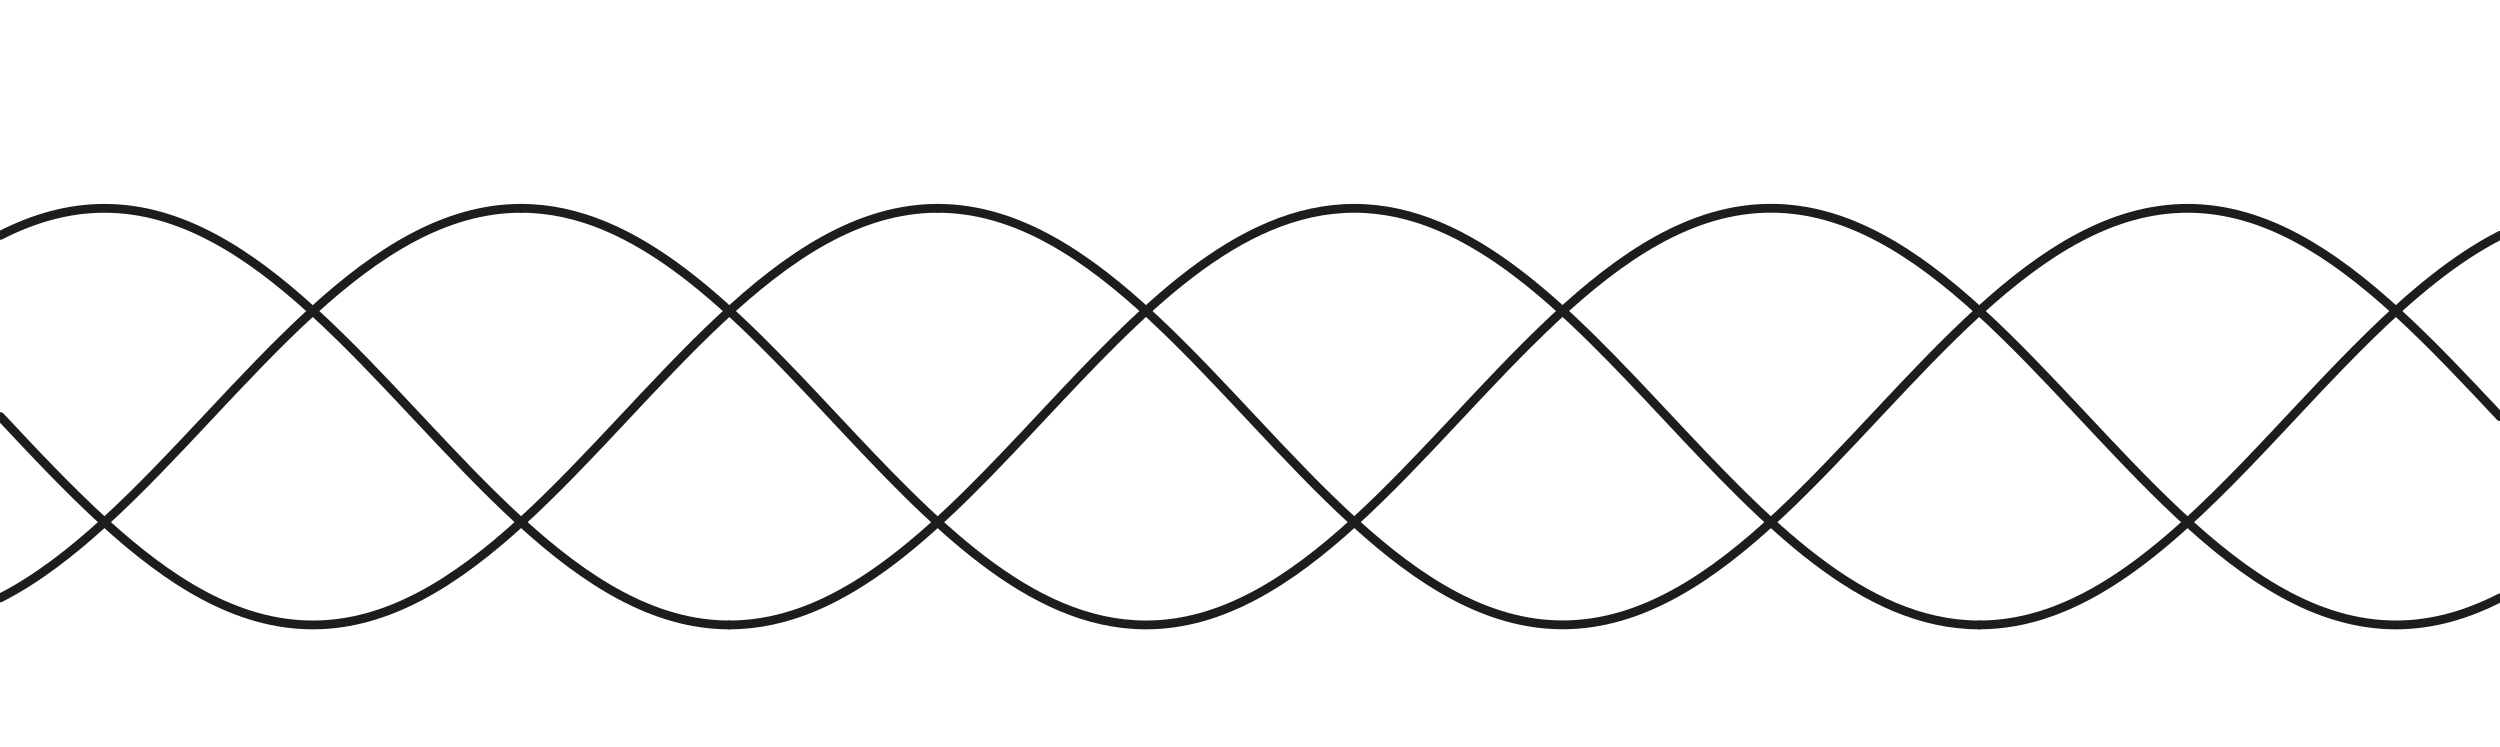
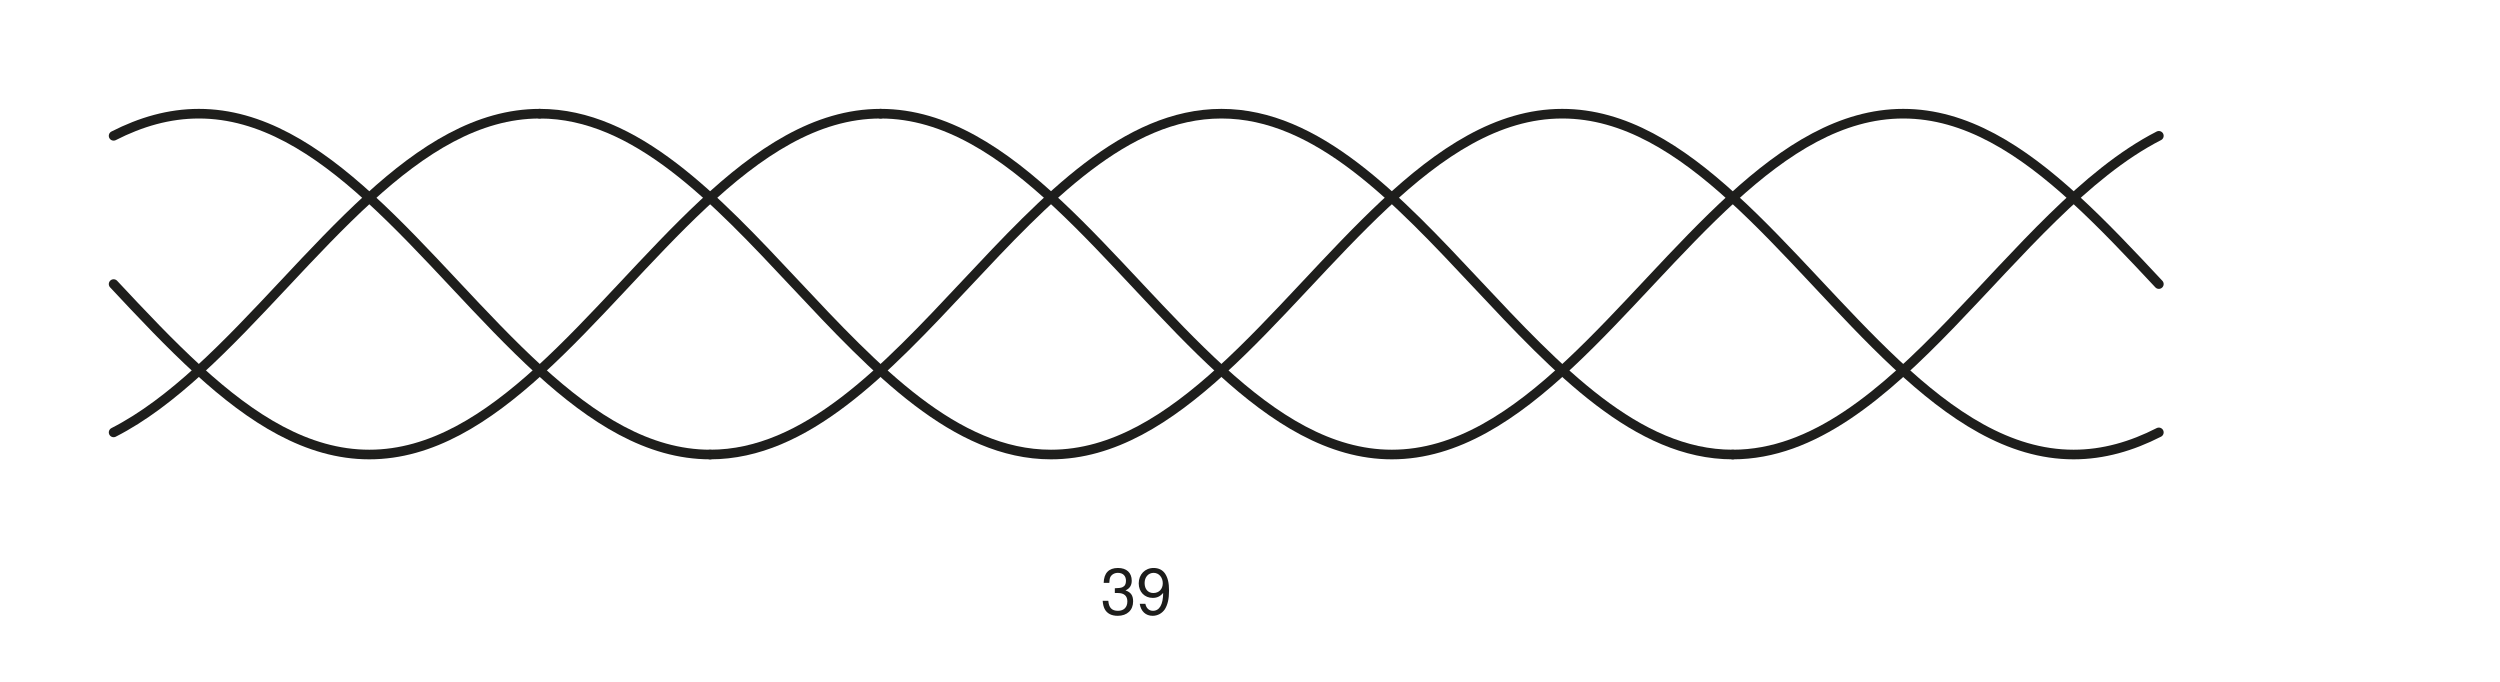
- <svg xmlns="http://www.w3.org/2000/svg" version="1.1" viewBox="0 0 340.2 101.54">
+ <svg xmlns="http://www.w3.org/2000/svg" id="Ebene_2" version="1.1" viewBox="0 0 311.81 85.04">
  <defs>
    <style>
      .st0 {
-         stroke-width: .6px;
-       }
- 
-       .st0, .st1 {
+         fill: none;
+         stroke: #1e1e1c;
+         stroke-linecap: round;
        stroke-miterlimit: 10;
-       }
- 
-       .st0, .st1, .st2 {
-         fill: none;
-         stroke: #1d1d1b;
-         stroke-linecap: round;
-       }
- 
-       .st1, .st2 {
        stroke-width: 1.2px;
      }

-       .st2 {
-         stroke-linejoin: round;
-       }
- 
-       .st3 {
-         display: none;
+       .st1 {
+         fill: #1d1d1b;
+         font-family: Helvetica, Helvetica;
+         font-size: 8px;
      }
    </style>
  </defs>
-   <g id="Skala" class="st3">
-     <path class="st0" d="M85.08,56.69c0,15.66-12.69,28.35-28.35,28.35s-28.35-12.69-28.35-28.35,12.69-28.35,28.35-28.35,28.35,12.69,28.35,28.35Z" />
-     <line class="st0" x1="56.74" y1="28.35" x2="56.74" y2="85.04" />
-     <line class="st0" x1="28.39" y1="56.69" x2="311.85" y2="56.69" />
-     <line class="st0" x1="56.74" y1="28.35" x2="311.85" y2="28.35" />
-     <line class="st0" x1="42.56" y1="31.89" x2="311.85" y2="31.89" />
-     <line class="st0" x1="31.93" y1="42.52" x2="311.85" y2="42.52" />
-     <line class="st0" x1="31.93" y1="70.87" x2="311.85" y2="70.87" />
-     <line class="st0" x1="42.56" y1="81.5" x2="311.85" y2="81.5" />
-     <line class="st0" x1="56.74" y1="85.04" x2="311.85" y2="85.04" />
-     <line class="st0" x1="32.19" y1="70.87" x2="56.74" y2="56.69" />
-     <line class="st0" x1="42.56" y1="81.24" x2="56.74" y2="56.69" />
-     <line class="st0" x1="56.74" y1="56.69" x2="42.56" y2="32.15" />
-     <line class="st0" x1="56.74" y1="56.69" x2="32.19" y2="42.52" />
-     <line class="st0" x1="70.91" y1="42.52" x2="70.91" y2="56.69" />
-     <line class="st0" x1="85.08" y1="31.89" x2="85.08" y2="56.69" />
-     <line class="st0" x1="99.26" y1="28.35" x2="99.26" y2="56.69" />
-     <line class="st0" x1="113.43" y1="31.89" x2="113.43" y2="56.69" />
-     <line class="st0" x1="127.6" y1="42.52" x2="127.6" y2="56.69" />
-     <line class="st0" x1="240.99" y1="42.52" x2="240.99" y2="56.69" />
-     <line class="st0" x1="255.16" y1="31.89" x2="255.16" y2="56.69" />
-     <line class="st0" x1="269.33" y1="28.35" x2="269.33" y2="56.69" />
-     <line class="st0" x1="283.51" y1="31.89" x2="283.51" y2="56.69" />
-     <line class="st0" x1="297.68" y1="42.52" x2="297.68" y2="56.69" />
-     <line class="st0" x1="212.64" y1="70.87" x2="212.64" y2="56.69" />
-     <line class="st0" x1="198.47" y1="81.5" x2="198.47" y2="56.69" />
-     <line class="st0" x1="184.29" y1="85.04" x2="184.29" y2="56.69" />
-     <line class="st0" x1="170.12" y1="81.5" x2="170.12" y2="56.69" />
-     <line class="st0" x1="155.95" y1="70.87" x2="155.95" y2="56.69" />
-   </g>
-   <g id="_x33_8" class="st3">
-     <path class="st2" d="M155.9,85.04c-18.63,0-33.63-19.35-49.24-35.44-11.11-11.45-22.54-21.26-35.8-21.26h0" />
-     <path class="st2" d="M155.94,28.35h0c-18.63,0-33.63,19.34-49.24,35.43-11.11,11.46-22.54,21.26-35.8,21.26" />
+   <text class="st1" transform="translate(137.28 76.62)">
+     <tspan x="0" y="0">39</tspan>
+   </text>
+   <g id="_x33_9">
+     <path class="st0" d="M216.11,56.69c-23.91,0-39.86-42.51-63.77-42.51h0c-23.91,0-39.86,42.51-63.77,42.51" />
    <g>
-       <path class="st1" d="M70.91,28.35h0c-15.94,0-29.22,14.16-42.5,28.32" />
-       <path class="st1" d="M28.41,56.67C19.23,66.46,10.05,76.25,0,81.38" />
-       <path class="st1" d="M0,31.99c10.05,5.11,19.23,14.89,28.41,24.68" />
-       <path class="st1" d="M70.95,85.04c-15.95,0-29.25-14.19-42.54-28.37" />
+       <path class="st0" d="M67.32,46.21c6.61,6.02,13.51,10.48,21.26,10.48" />
+       <path class="st0" d="M67.32,46.21c-7.2-6.56-14.05-14.99-21.26-21.55" />
+       <path class="st0" d="M14.17,16.94c3.39-1.73,6.91-2.76,10.63-2.76h0c7.74,0,14.65,4.45,21.26,10.48" />
+       <path class="st0" d="M14.17,53.93c3.67-1.87,7.19-4.59,10.63-7.72" />
+       <path class="st0" d="M67.32,14.18h0c-7.74,0-14.65,4.45-21.26,10.48" />
+       <path class="st0" d="M46.06,24.66c-7.2,6.56-14.05,14.98-21.26,21.55" />
+       <path class="st0" d="M24.8,46.21c-3.6-3.28-7.12-7.03-10.63-10.78" />
+       <path class="st0" d="M67.32,46.21c-6.61,6.02-13.51,10.48-21.26,10.48s-14.65-4.45-21.26-10.48" />
+       <path class="st0" d="M109.83,14.18h0c-16.18,0-28.7,19.45-42.51,32.03" />
    </g>
    <g>
-       <path class="st1" d="M325.98,85.04c-15.93,0-29.22-14.16-42.5-28.32" />
-       <path class="st1" d="M283.48,56.72c-2.24-2.39-4.49-4.79-6.74-7.11-11.11-11.45-22.54-21.26-35.8-21.26h0c-15.94,0-29.22,14.16-42.5,28.32" />
-       <path class="st1" d="M198.44,56.67c-13.29,14.18-26.59,28.37-42.54,28.37" />
-       <path class="st1" d="M326.02,28.35h0c-15.95,0-29.25,14.19-42.54,28.37" />
-       <path class="st1" d="M155.94,28.35c15.94,0,29.22,14.16,42.5,28.32" />
-       <path class="st1" d="M283.48,56.72c-2.23,2.38-4.46,4.75-6.7,7.06-11.11,11.46-22.54,21.26-35.8,21.26-15.95,0-29.25-14.19-42.54-28.37" />
-       <path class="st1" d="M340.2,81.35c-4.52,2.31-9.22,3.69-14.18,3.69" />
-       <path class="st1" d="M326.07,28.35c4.94,0,9.62,1.37,14.13,3.67" />
+       <path class="st0" d="M216.11,24.66c-6.61-6.03-13.51-10.48-21.26-10.48h0c-16.18,0-28.7,19.45-42.51,32.03" />
+       <path class="st0" d="M269.26,53.93c-3.39,1.73-6.91,2.76-10.63,2.76-16.18,0-28.7-19.45-42.51-32.03" />
+       <path class="st0" d="M152.34,46.21c-6.61,6.02-13.51,10.48-21.26,10.48-23.91,0-39.86-42.51-63.77-42.51" />
+       <path class="st0" d="M216.11,24.66c-13.81,12.59-26.34,32.03-42.51,32.03-7.74,0-14.65-4.45-21.26-10.48" />
+       <path class="st0" d="M258.77,24.78c3.55,3.25,7.03,6.95,10.49,10.65" />
+       <path class="st0" d="M109.83,14.18c16.18,0,28.7,19.45,42.51,32.03" />
+       <path class="st0" d="M258.77,24.78c-6.65-6.09-13.6-10.6-21.39-10.6h0c-7.74,0-14.65,4.45-21.26,10.48" />
    </g>
-   </g>
-   <g id="_x33_9">
-     <path class="st1" d="M269.33,85.04c-31.89,0-53.15-56.69-85.04-56.69h0c-31.89,0-53.15,56.69-85.04,56.69" />
-     <g>
-       <path class="st1" d="M70.91,71.06c8.82,8.03,18.02,13.98,28.35,13.98" />
-       <path class="st1" d="M70.91,71.06c-9.6-8.75-18.74-19.99-28.35-28.74" />
-       <path class="st1" d="M.04,32.03c4.52-2.31,9.22-3.68,14.17-3.68h0c10.32,0,19.53,5.94,28.35,13.98" />
-       <path class="st1" d="M.04,81.36c4.9-2.5,9.59-6.12,14.17-10.3" />
-       <path class="st1" d="M70.91,28.35h0c-10.32,0-19.53,5.94-28.35,13.98" />
-       <path class="st1" d="M42.56,42.32c-9.6,8.75-18.74,19.98-28.35,28.74" />
-       <path class="st1" d="M14.21,71.06c-4.8-4.38-9.49-9.37-14.17-14.37" />
-       <path class="st1" d="M70.91,71.06c-8.82,8.03-18.02,13.98-28.35,13.98s-19.53-5.94-28.35-13.98" />
-       <path class="st1" d="M127.6,28.35h0c-21.57,0-38.27,25.93-56.69,42.71" />
-     </g>
-     <g>
-       <path class="st1" d="M269.33,42.32c-8.82-8.04-18.02-13.98-28.35-13.98h0c-21.57,0-38.27,25.93-56.69,42.71" />
-       <path class="st1" d="M340.2,81.36c-4.52,2.31-9.22,3.68-14.17,3.68-21.57,0-38.27-25.93-56.69-42.71" />
-       <path class="st1" d="M184.29,71.06c-8.82,8.03-18.02,13.98-28.35,13.98-31.89,0-53.15-56.69-85.04-56.69" />
-       <path class="st1" d="M269.33,42.32c-18.42,16.79-35.12,42.71-56.69,42.71-10.32,0-19.53-5.94-28.35-13.98" />
-       <path class="st1" d="M326.21,42.49c4.74,4.34,9.37,9.27,13.99,14.2" />
-       <path class="st1" d="M127.6,28.35c21.57,0,38.27,25.93,56.69,42.71" />
-       <path class="st1" d="M326.21,42.49c-8.87-8.12-18.13-14.14-28.53-14.14h0c-10.32,0-19.53,5.94-28.35,13.98" />
-     </g>
-     <path class="st1" d="M340.2,32.03c-24.58,12.57-43.93,53.01-70.86,53.01" />
-   </g>
-   <g id="_x34_0" class="st3">
-     <path class="st2" d="M155.9,85.04c-18.63,0-33.63-19.35-49.24-35.44-11.11-11.45-22.54-21.26-35.8-21.26h0" />
-     <path class="st2" d="M155.94,28.35h0c-18.63,0-33.63,19.34-49.24,35.43-11.11,11.46-22.54,21.26-35.8,21.26" />
-     <path class="st2" d="M240.99,283.46c-18.63,0-33.63-19.35-49.24-35.44-11.11-11.45-22.54-21.26-35.8-21.26h0c-31.89,0-53.15,56.69-85.04,56.69-15.95,0-29.23-14.17-42.52-28.35" />
-     <path class="st2" d="M241.03,198.43h0c-18.63,0-33.63,19.34-49.24,35.43-11.11,11.46-22.54,21.26-35.8,21.26-31.89,0-53.15-56.69-85.04-56.69-15.95,0-29.23,14.17-42.52,28.35" />
-     <path class="st1" d="M269.33,170.08c-31.89,0-53.15-56.69-85.04-56.69h0c-31.89,0-53.15,56.69-85.04,56.69" />
-     <polyline class="st1" points=".04 -56.69 14.22 -42.52 28.39 -28.35" />
-     <polyline class="st1" points=".04 -85.04 14.22 -70.87 28.39 -56.69 42.56 -42.52 56.74 -28.35" />
-     <polyline class="st1" points=".04 -113.39 14.22 -99.21 28.39 -85.04 42.56 -70.87 56.74 -56.69 70.91 -42.52 85.08 -28.35" />
-     <polyline class="st1" points="28.39 -113.39 42.56 -99.21 56.74 -85.04 70.91 -70.87 85.08 -56.69 99.26 -42.52 113.43 -28.35" />
-     <polyline class="st1" points="56.74 -113.39 70.91 -99.21 85.08 -85.04 99.26 -70.87 113.43 -56.69 127.6 -42.52 141.77 -28.35" />
-     <polyline class="st1" points="85.08 -113.39 99.26 -99.21 113.43 -85.04 127.6 -70.87 141.77 -56.69 155.95 -42.52 170.12 -28.35" />
-     <polyline class="st1" points="113.43 -113.39 127.6 -99.21 141.77 -85.04 155.95 -70.87 170.12 -56.69 184.29 -42.52 198.47 -28.35" />
-     <polyline class="st1" points="141.77 -113.39 155.95 -99.21 170.12 -85.04 184.29 -70.87 198.47 -56.69 212.64 -42.52 226.81 -28.35" />
-     <polyline class="st1" points="170.12 -113.39 184.29 -99.21 198.47 -85.04 212.64 -70.87 226.81 -56.69" />
-     <polyline class="st1" points="198.46 -113.39 212.64 -99.21 226.81 -85.04" />
-     <polyline class="st1" points="226.81 -56.69 212.64 -42.52 198.46 -28.35" />
-     <polyline class="st1" points="226.81 -85.04 212.64 -70.87 198.46 -56.69 184.29 -42.52 170.12 -28.35" />
-     <polyline class="st1" points="226.81 -113.39 212.64 -99.21 198.46 -85.04 184.29 -70.87 170.12 -56.69 155.94 -42.52 141.77 -28.35" />
-     <polyline class="st1" points="198.46 -113.39 184.29 -99.21 170.12 -85.04 155.94 -70.87 141.77 -56.69 127.6 -42.52 113.43 -28.35" />
-     <polyline class="st1" points="170.12 -113.39 155.94 -99.21 141.77 -85.04 127.6 -70.87 113.43 -56.69 99.25 -42.52 85.08 -28.35" />
-     <polyline class="st1" points="141.77 -113.39 127.6 -99.21 113.43 -85.04 99.25 -70.87 85.08 -56.69 70.91 -42.52 56.73 -28.35" />
-     <polyline class="st1" points="113.43 -113.39 99.25 -99.21 85.08 -85.04 70.91 -70.87 56.73 -56.69 42.56 -42.52 28.39 -28.35" />
-     <polyline class="st1" points="85.08 -113.39 70.91 -99.21 56.73 -85.04 42.56 -70.87 28.39 -56.69 14.22 -42.52 .04 -28.35" />
-     <polyline class="st1" points="56.74 -113.39 42.56 -99.21 28.39 -85.04 14.22 -70.87 .04 -56.69" />
-     <polyline class="st1" points="28.39 -113.39 14.22 -99.21 .04 -85.04" />
-     <polyline class="st1" points="226.82 -56.69 240.99 -42.52 255.16 -28.35" />
-     <polyline class="st1" points="226.82 -85.04 240.99 -70.87 255.16 -56.69 269.34 -42.52 283.51 -28.35" />
-     <polyline class="st1" points="226.82 -113.39 240.99 -99.21 255.16 -85.04 269.34 -70.87 283.51 -56.69 297.68 -42.52 311.85 -28.35" />
-     <polyline class="st1" points="255.16 -113.39 297.68 -70.87 311.85 -56.69 326.03 -42.52 340.2 -28.35" />
-     <polyline class="st1" points="283.51 -113.39 297.68 -99.21 340.2 -56.69" />
-     <polyline class="st1" points="311.85 -113.39 326.03 -99.21 340.2 -85.04" />
-     <path class="st1" d="M311.85-113.39" />
-     <path class="st1" d="M311.85-28.35" />
-     <polyline class="st1" points="283.51 -28.35 297.68 -42.52 311.85 -56.69 340.2 -85.04" />
-     <polyline class="st1" points="311.85 -28.35 326.03 -42.52 340.2 -56.69" />
-     <polyline class="st1" points="340.2 -113.39 297.68 -70.87 283.51 -56.69 269.33 -42.52 255.16 -28.35" />
-     <polyline class="st1" points="311.85 -113.39 297.68 -99.21 283.51 -85.04 269.33 -70.87 255.16 -56.69 240.99 -42.52 226.81 -28.35" />
-     <polyline class="st1" points="283.51 -113.39 269.33 -99.21 255.16 -85.04 240.99 -70.87 226.81 -56.69" />
-     <polyline class="st1" points="255.16 -113.39 240.99 -99.21 226.81 -85.04" />
-     <g>
-       <path class="st1" d="M70.91,28.35h0c-15.94,0-29.22,14.16-42.5,28.32" />
-       <path class="st1" d="M28.41,56.67C19.23,66.46,10.05,76.25,0,81.38" />
-       <path class="st1" d="M0,31.99c10.05,5.11,19.23,14.89,28.41,24.68" />
-       <path class="st1" d="M70.95,85.04c-15.95,0-29.25-14.19-42.54-28.37" />
-     </g>
-     <g>
-       <path class="st1" d="M70.91,156.1c8.82,8.03,18.02,13.98,28.35,13.98" />
-       <path class="st1" d="M70.91,156.1c-9.6-8.75-18.74-19.99-28.35-28.74" />
-       <path class="st1" d="M.04,117.07c4.52-2.31,9.22-3.68,14.17-3.68h0c10.32,0,19.53,5.94,28.35,13.98" />
-       <path class="st1" d="M.04,166.4c4.9-2.5,9.59-6.12,14.17-10.3" />
-       <path class="st1" d="M70.91,113.39h0c-10.32,0-19.53,5.94-28.35,13.98" />
-       <path class="st1" d="M42.56,127.36c-9.6,8.75-18.74,19.98-28.35,28.74" />
-       <path class="st1" d="M14.21,156.1c-4.8-4.38-9.49-9.37-14.17-14.37" />
-       <path class="st1" d="M70.91,156.1c-8.82,8.03-18.02,13.98-28.35,13.98s-19.53-5.94-28.35-13.98" />
-       <path class="st1" d="M127.6,113.39h0c-21.57,0-38.27,25.93-56.69,42.71" />
-     </g>
-     <g>
-       <path class="st2" d="M28.39,226.77c-4.61,4.92-9.22,9.83-13.94,14.16" />
-       <path class="st2" d="M14.45,240.93c-4.66,4.27-9.43,7.96-14.41,10.51" />
-       <path class="st2" d="M.04,230.43c4.98,2.54,9.75,6.23,14.41,10.49" />
-       <path class="st2" d="M28.44,255.12c-4.62-4.93-9.25-9.86-13.98-14.2" />
-     </g>
-     <g>
-       <path class="st1" d="M325.98,85.04c-15.93,0-29.22-14.16-42.5-28.32" />
-       <path class="st1" d="M283.48,56.72c-2.24-2.39-4.49-4.79-6.74-7.11-11.11-11.45-22.54-21.26-35.8-21.26h0c-15.94,0-29.22,14.16-42.5,28.32" />
-       <path class="st1" d="M198.44,56.67c-13.29,14.18-26.59,28.37-42.54,28.37" />
-       <path class="st1" d="M326.02,28.35h0c-15.95,0-29.25,14.19-42.54,28.37" />
-       <path class="st1" d="M155.94,28.35c15.94,0,29.22,14.16,42.5,28.32" />
-       <path class="st1" d="M283.48,56.72c-2.23,2.38-4.46,4.75-6.7,7.06-11.11,11.46-22.54,21.26-35.8,21.26-15.95,0-29.25-14.19-42.54-28.37" />
-       <path class="st1" d="M340.2,81.35c-4.52,2.31-9.22,3.69-14.18,3.69" />
-       <path class="st1" d="M326.07,28.35c4.94,0,9.62,1.37,14.13,3.67" />
-     </g>
-     <g>
-       <path class="st1" d="M269.33,127.36c-8.82-8.04-18.02-13.98-28.35-13.98h0c-21.57,0-38.27,25.93-56.69,42.71" />
-       <path class="st1" d="M340.2,166.4c-4.52,2.31-9.22,3.68-14.17,3.68-21.57,0-38.27-25.93-56.69-42.71" />
-       <path class="st1" d="M184.29,156.1c-8.82,8.03-18.02,13.98-28.35,13.98-31.89,0-53.15-56.69-85.04-56.69" />
-       <path class="st1" d="M269.33,127.36c-18.42,16.79-35.12,42.71-56.69,42.71-10.32,0-19.53-5.94-28.35-13.98" />
-       <path class="st1" d="M326.21,127.53c4.74,4.34,9.37,9.27,13.99,14.2" />
-       <path class="st1" d="M127.6,113.39c21.57,0,38.27,25.93,56.69,42.71" />
-       <path class="st1" d="M326.21,127.53c-8.87-8.12-18.13-14.14-28.53-14.14h0c-10.32,0-19.53,5.94-28.35,13.98" />
-     </g>
-     <g>
-       <path class="st2" d="M297.49,240.93c-18.34,16.79-35.01,42.54-56.5,42.54" />
-       <path class="st2" d="M340.2,230.45c-4.52-2.31-9.22-3.68-14.17-3.68-10.4,0-19.67,6.03-28.54,14.15" />
-       <path class="st2" d="M241.03,198.43c21.48,0,38.13,25.71,56.46,42.5" />
-       <path class="st2" d="M340.2,251.46c-4.51,2.3-9.19,3.66-14.13,3.66-10.41,0-19.7-6.05-28.58-14.19" />
-     </g>
-     <path class="st1" d="M340.2,117.07c-24.58,12.57-43.93,53.01-70.86,53.01" />
-   </g>
-   <g id="_x34_1" class="st3">
-     <path class="st2" d="M155.9,85.04c-18.63,0-33.63-19.35-49.24-35.44-11.11-11.45-22.54-21.26-35.8-21.26h0" />
-     <path class="st2" d="M155.94,28.35h0c-18.63,0-33.63,19.34-49.24,35.43-11.11,11.46-22.54,21.26-35.8,21.26" />
-     <path class="st2" d="M240.99,283.46c-18.63,0-33.63-19.35-49.24-35.44-11.11-11.45-22.54-21.26-35.8-21.26h0c-31.89,0-53.15,56.69-85.04,56.69-15.95,0-29.23-14.17-42.52-28.35" />
-     <path class="st2" d="M241.03,198.43h0c-18.63,0-33.63,19.34-49.24,35.43-11.11,11.46-22.54,21.26-35.8,21.26-31.89,0-53.15-56.69-85.04-56.69-15.95,0-29.23,14.17-42.52,28.35" />
-     <path class="st1" d="M269.33,170.08c-31.89,0-53.15-56.69-85.04-56.69h0c-31.89,0-53.15,56.69-85.04,56.69" />
-     <polyline class="st1" points=".04 -56.69 14.22 -42.52 28.39 -28.35" />
-     <polyline class="st1" points=".04 -85.04 14.22 -70.87 28.39 -56.69 42.56 -42.52 56.74 -28.35" />
-     <polyline class="st1" points=".04 -113.39 14.22 -99.21 28.39 -85.04 42.56 -70.87 56.74 -56.69 70.91 -42.52 85.08 -28.35" />
-     <polyline class="st1" points="28.39 -113.39 42.56 -99.21 56.74 -85.04 70.91 -70.87 85.08 -56.69 99.26 -42.52 113.43 -28.35" />
-     <polyline class="st1" points="56.74 -113.39 70.91 -99.21 85.08 -85.04 99.26 -70.87 113.43 -56.69 127.6 -42.52 141.77 -28.35" />
-     <polyline class="st1" points="85.08 -113.39 99.26 -99.21 113.43 -85.04 127.6 -70.87 141.77 -56.69 155.95 -42.52 170.12 -28.35" />
-     <polyline class="st1" points="113.43 -113.39 127.6 -99.21 141.77 -85.04 155.95 -70.87 170.12 -56.69 184.29 -42.52 198.47 -28.35" />
-     <polyline class="st1" points="141.77 -113.39 155.95 -99.21 170.12 -85.04 184.29 -70.87 198.47 -56.69 212.64 -42.52 226.81 -28.35" />
-     <polyline class="st1" points="170.12 -113.39 184.29 -99.21 198.47 -85.04 212.64 -70.87 226.81 -56.69" />
-     <polyline class="st1" points="198.46 -113.39 212.64 -99.21 226.81 -85.04" />
-     <polyline class="st1" points="226.81 -56.69 212.64 -42.52 198.46 -28.35" />
-     <polyline class="st1" points="226.81 -85.04 212.64 -70.87 198.46 -56.69 184.29 -42.52 170.12 -28.35" />
-     <polyline class="st1" points="226.81 -113.39 212.64 -99.21 198.46 -85.04 184.29 -70.87 170.12 -56.69 155.94 -42.52 141.77 -28.35" />
-     <polyline class="st1" points="198.46 -113.39 184.29 -99.21 170.12 -85.04 155.94 -70.87 141.77 -56.69 127.6 -42.52 113.43 -28.35" />
-     <polyline class="st1" points="170.12 -113.39 155.94 -99.21 141.77 -85.04 127.6 -70.87 113.43 -56.69 99.25 -42.52 85.08 -28.35" />
-     <polyline class="st1" points="141.77 -113.39 127.6 -99.21 113.43 -85.04 99.25 -70.87 85.08 -56.69 70.91 -42.52 56.73 -28.35" />
-     <polyline class="st1" points="113.43 -113.39 99.25 -99.21 85.08 -85.04 70.91 -70.87 56.73 -56.69 42.56 -42.52 28.39 -28.35" />
-     <polyline class="st1" points="85.08 -113.39 70.91 -99.21 56.73 -85.04 42.56 -70.87 28.39 -56.69 14.22 -42.52 .04 -28.35" />
-     <polyline class="st1" points="56.74 -113.39 42.56 -99.21 28.39 -85.04 14.22 -70.87 .04 -56.69" />
-     <polyline class="st1" points="28.39 -113.39 14.22 -99.21 .04 -85.04" />
-     <polyline class="st1" points="226.82 -56.69 240.99 -42.52 255.16 -28.35" />
-     <polyline class="st1" points="226.82 -85.04 240.99 -70.87 255.16 -56.69 269.34 -42.52 283.51 -28.35" />
-     <polyline class="st1" points="226.82 -113.39 240.99 -99.21 255.16 -85.04 269.34 -70.87 283.51 -56.69 297.68 -42.52 311.85 -28.35" />
-     <polyline class="st1" points="255.16 -113.39 297.68 -70.87 311.85 -56.69 326.03 -42.52 340.2 -28.35" />
-     <polyline class="st1" points="283.51 -113.39 297.68 -99.21 340.2 -56.69" />
-     <polyline class="st1" points="311.85 -113.39 326.03 -99.21 340.2 -85.04" />
-     <path class="st1" d="M311.85-113.39" />
-     <path class="st1" d="M311.85-28.35" />
-     <polyline class="st1" points="283.51 -28.35 297.68 -42.52 311.85 -56.69 340.2 -85.04" />
-     <polyline class="st1" points="311.85 -28.35 326.03 -42.52 340.2 -56.69" />
-     <polyline class="st1" points="340.2 -113.39 297.68 -70.87 283.51 -56.69 269.33 -42.52 255.16 -28.35" />
-     <polyline class="st1" points="311.85 -113.39 297.68 -99.21 283.51 -85.04 269.33 -70.87 255.16 -56.69 240.99 -42.52 226.81 -28.35" />
-     <polyline class="st1" points="283.51 -113.39 269.33 -99.21 255.16 -85.04 240.99 -70.87 226.81 -56.69" />
-     <polyline class="st1" points="255.16 -113.39 240.99 -99.21 226.81 -85.04" />
-     <g>
-       <path class="st1" d="M70.91,28.35h0c-15.94,0-29.22,14.16-42.5,28.32" />
-       <path class="st1" d="M28.41,56.67C19.23,66.46,10.05,76.25,0,81.38" />
-       <path class="st1" d="M0,31.99c10.05,5.11,19.23,14.89,28.41,24.68" />
-       <path class="st1" d="M70.95,85.04c-15.95,0-29.25-14.19-42.54-28.37" />
-     </g>
-     <g>
-       <path class="st1" d="M70.91,156.1c8.82,8.03,18.02,13.98,28.35,13.98" />
-       <path class="st1" d="M70.91,156.1c-9.6-8.75-18.74-19.99-28.35-28.74" />
-       <path class="st1" d="M.04,117.07c4.52-2.31,9.22-3.68,14.17-3.68h0c10.32,0,19.53,5.94,28.35,13.98" />
-       <path class="st1" d="M.04,166.4c4.9-2.5,9.59-6.12,14.17-10.3" />
-       <path class="st1" d="M70.91,113.39h0c-10.32,0-19.53,5.94-28.35,13.98" />
-       <path class="st1" d="M42.56,127.36c-9.6,8.75-18.74,19.98-28.35,28.74" />
-       <path class="st1" d="M14.21,156.1c-4.8-4.38-9.49-9.37-14.17-14.37" />
-       <path class="st1" d="M70.91,156.1c-8.82,8.03-18.02,13.98-28.35,13.98s-19.53-5.94-28.35-13.98" />
-       <path class="st1" d="M127.6,113.39h0c-21.57,0-38.27,25.93-56.69,42.71" />
-     </g>
-     <g>
-       <path class="st2" d="M28.39,226.77c-4.61,4.92-9.22,9.83-13.94,14.16" />
-       <path class="st2" d="M14.45,240.93c-4.66,4.27-9.43,7.96-14.41,10.51" />
-       <path class="st2" d="M.04,230.43c4.98,2.54,9.75,6.23,14.41,10.49" />
-       <path class="st2" d="M28.44,255.12c-4.62-4.93-9.25-9.86-13.98-14.2" />
-     </g>
-     <g>
-       <path class="st1" d="M325.98,85.04c-15.93,0-29.22-14.16-42.5-28.32" />
-       <path class="st1" d="M283.48,56.72c-2.24-2.39-4.49-4.79-6.74-7.11-11.11-11.45-22.54-21.26-35.8-21.26h0c-15.94,0-29.22,14.16-42.5,28.32" />
-       <path class="st1" d="M198.44,56.67c-13.29,14.18-26.59,28.37-42.54,28.37" />
-       <path class="st1" d="M326.02,28.35h0c-15.95,0-29.25,14.19-42.54,28.37" />
-       <path class="st1" d="M155.94,28.35c15.94,0,29.22,14.16,42.5,28.32" />
-       <path class="st1" d="M283.48,56.72c-2.23,2.38-4.46,4.75-6.7,7.06-11.11,11.46-22.54,21.26-35.8,21.26-15.95,0-29.25-14.19-42.54-28.37" />
-       <path class="st1" d="M340.2,81.35c-4.52,2.31-9.22,3.69-14.18,3.69" />
-       <path class="st1" d="M326.07,28.35c4.94,0,9.62,1.37,14.13,3.67" />
-     </g>
-     <g>
-       <path class="st1" d="M269.33,127.36c-8.82-8.04-18.02-13.98-28.35-13.98h0c-21.57,0-38.27,25.93-56.69,42.71" />
-       <path class="st1" d="M340.2,166.4c-4.52,2.31-9.22,3.68-14.17,3.68-21.57,0-38.27-25.93-56.69-42.71" />
-       <path class="st1" d="M184.29,156.1c-8.82,8.03-18.02,13.98-28.35,13.98-31.89,0-53.15-56.69-85.04-56.69" />
-       <path class="st1" d="M269.33,127.36c-18.42,16.79-35.12,42.71-56.69,42.71-10.32,0-19.53-5.94-28.35-13.98" />
-       <path class="st1" d="M326.21,127.53c4.74,4.34,9.37,9.27,13.99,14.2" />
-       <path class="st1" d="M127.6,113.39c21.57,0,38.27,25.93,56.69,42.71" />
-       <path class="st1" d="M326.21,127.53c-8.87-8.12-18.13-14.14-28.53-14.14h0c-10.32,0-19.53,5.94-28.35,13.98" />
-     </g>
-     <g>
-       <path class="st2" d="M297.49,240.93c-18.34,16.79-35.01,42.54-56.5,42.54" />
-       <path class="st2" d="M340.2,230.45c-4.52-2.31-9.22-3.68-14.17-3.68-10.4,0-19.67,6.03-28.54,14.15" />
-       <path class="st2" d="M241.03,198.43c21.48,0,38.13,25.71,56.46,42.5" />
-       <path class="st2" d="M340.2,251.46c-4.51,2.3-9.19,3.66-14.13,3.66-10.41,0-19.7-6.05-28.58-14.19" />
-     </g>
-     <path class="st1" d="M340.2,117.07c-24.58,12.57-43.93,53.01-70.86,53.01" />
+     <path class="st0" d="M269.26,16.94c-18.43,9.43-32.94,39.75-53.14,39.75" />
  </g>
</svg>
